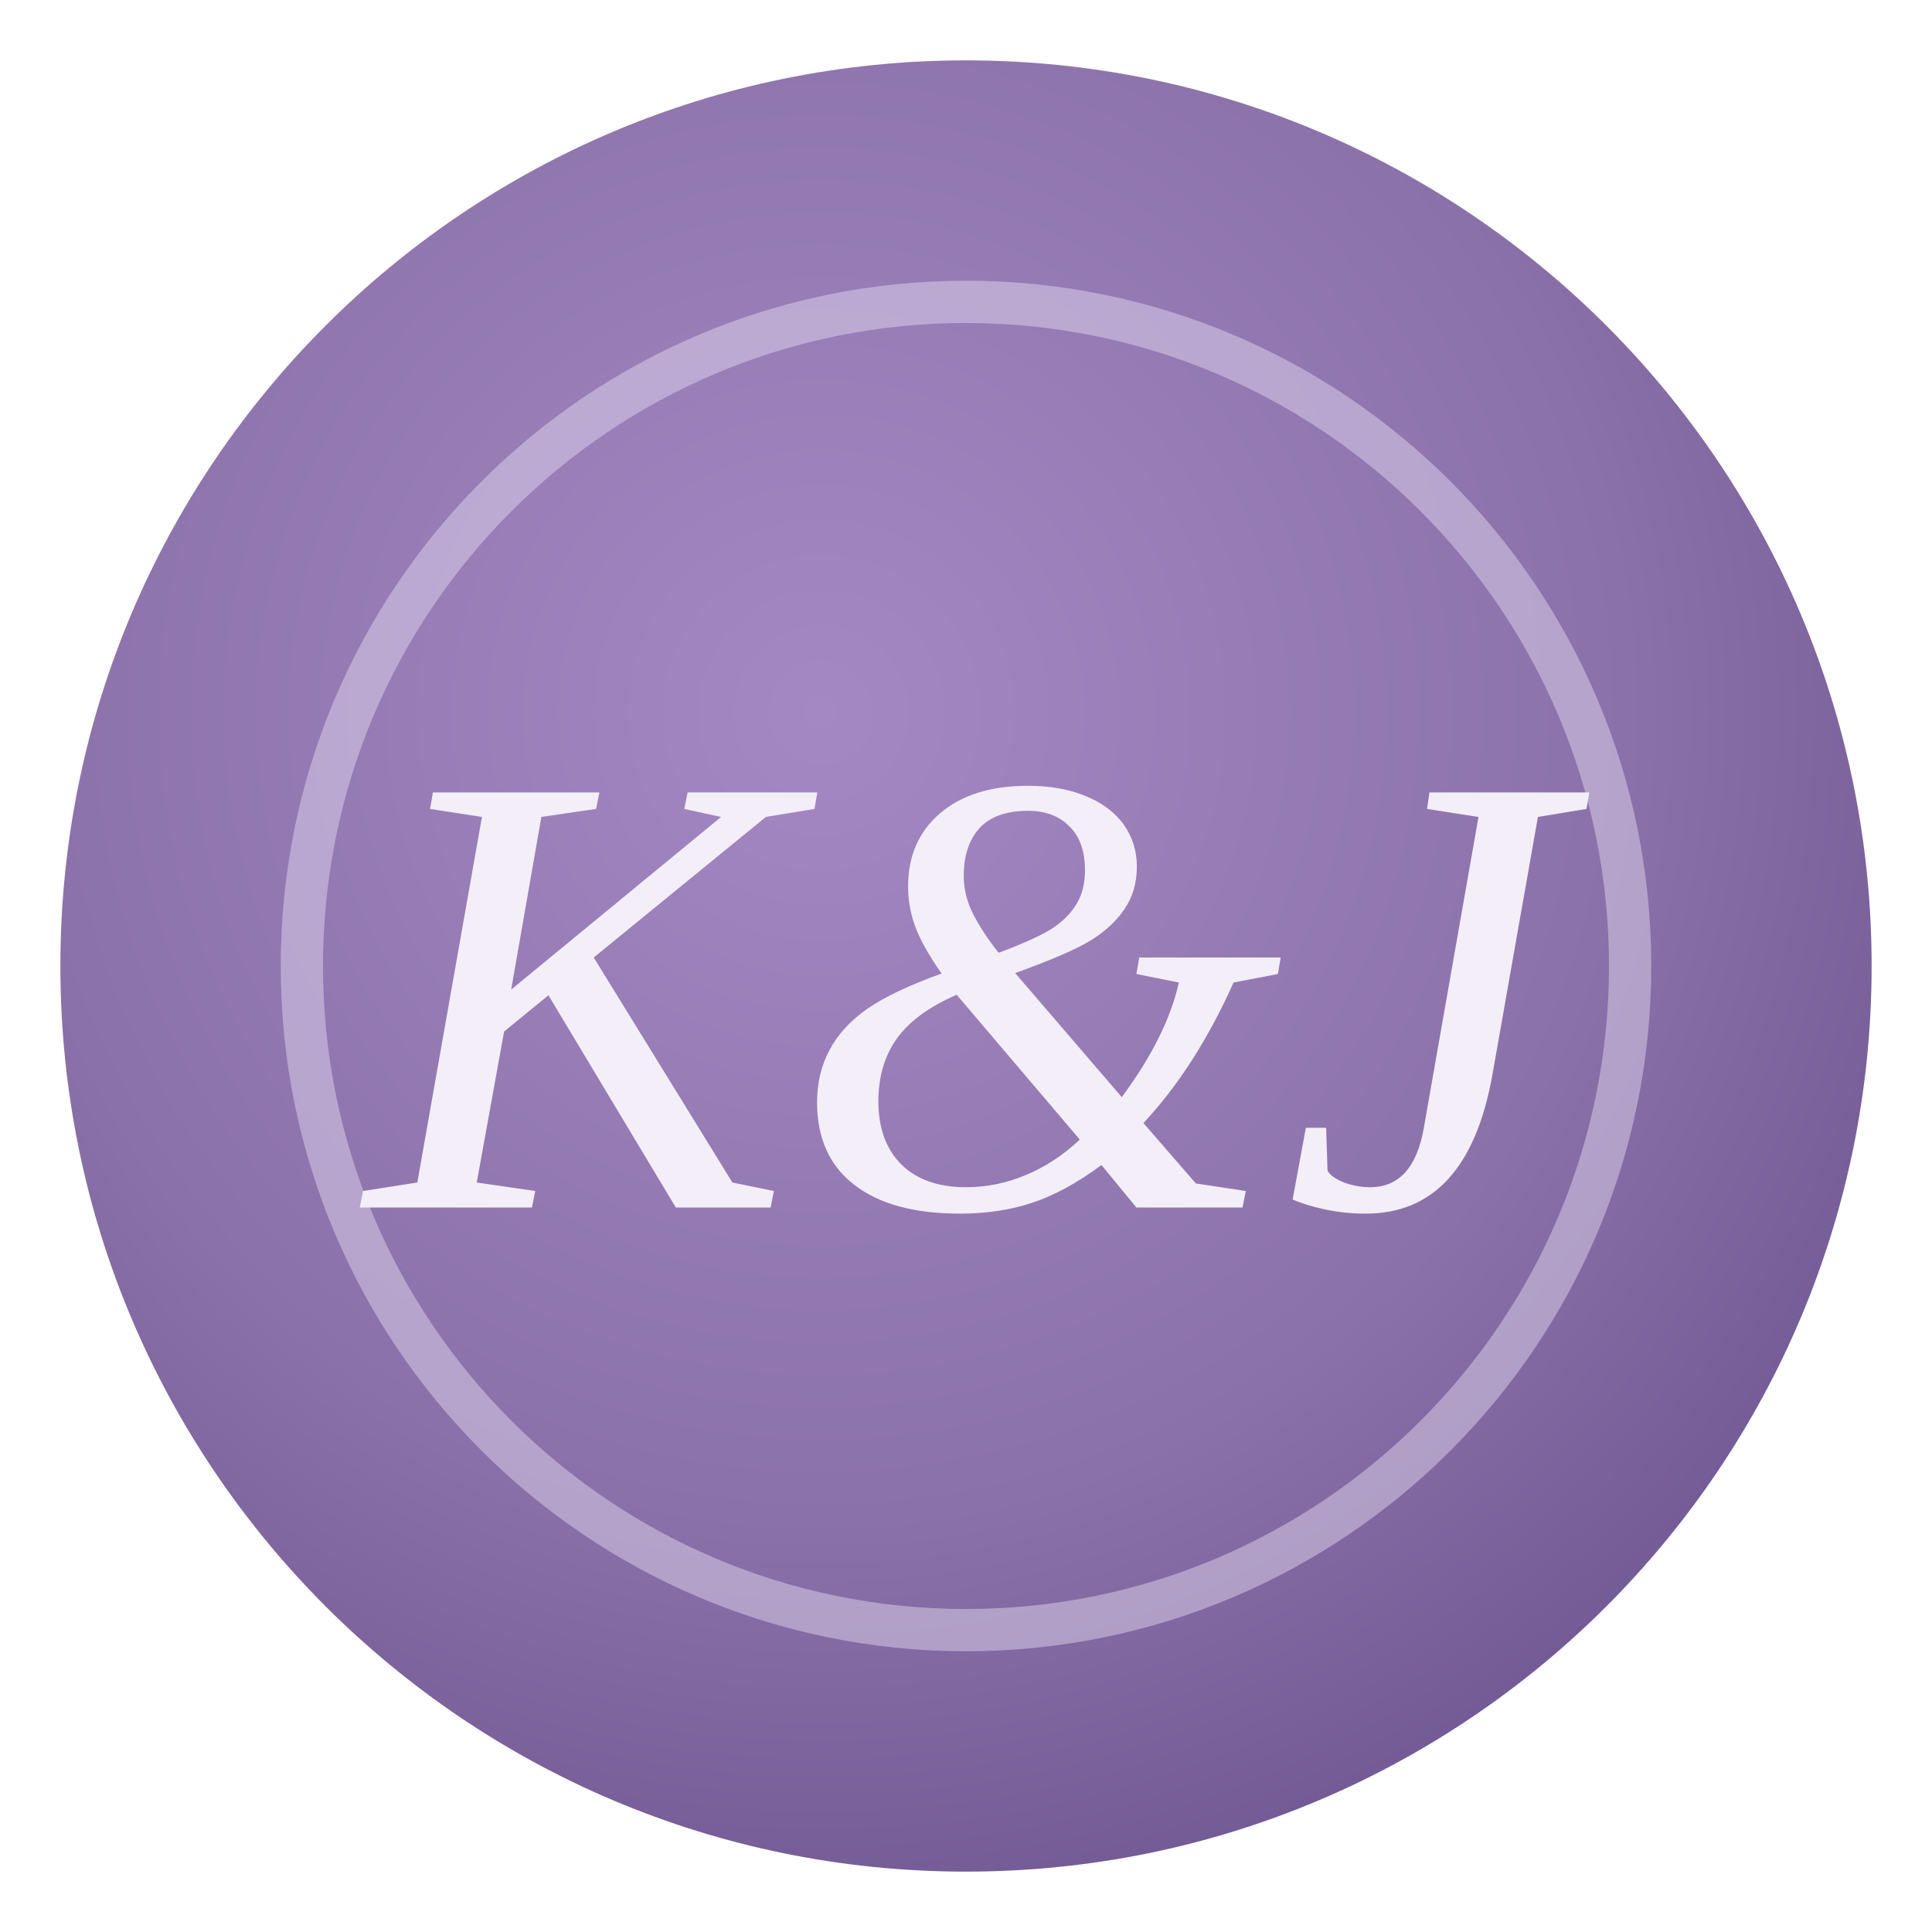
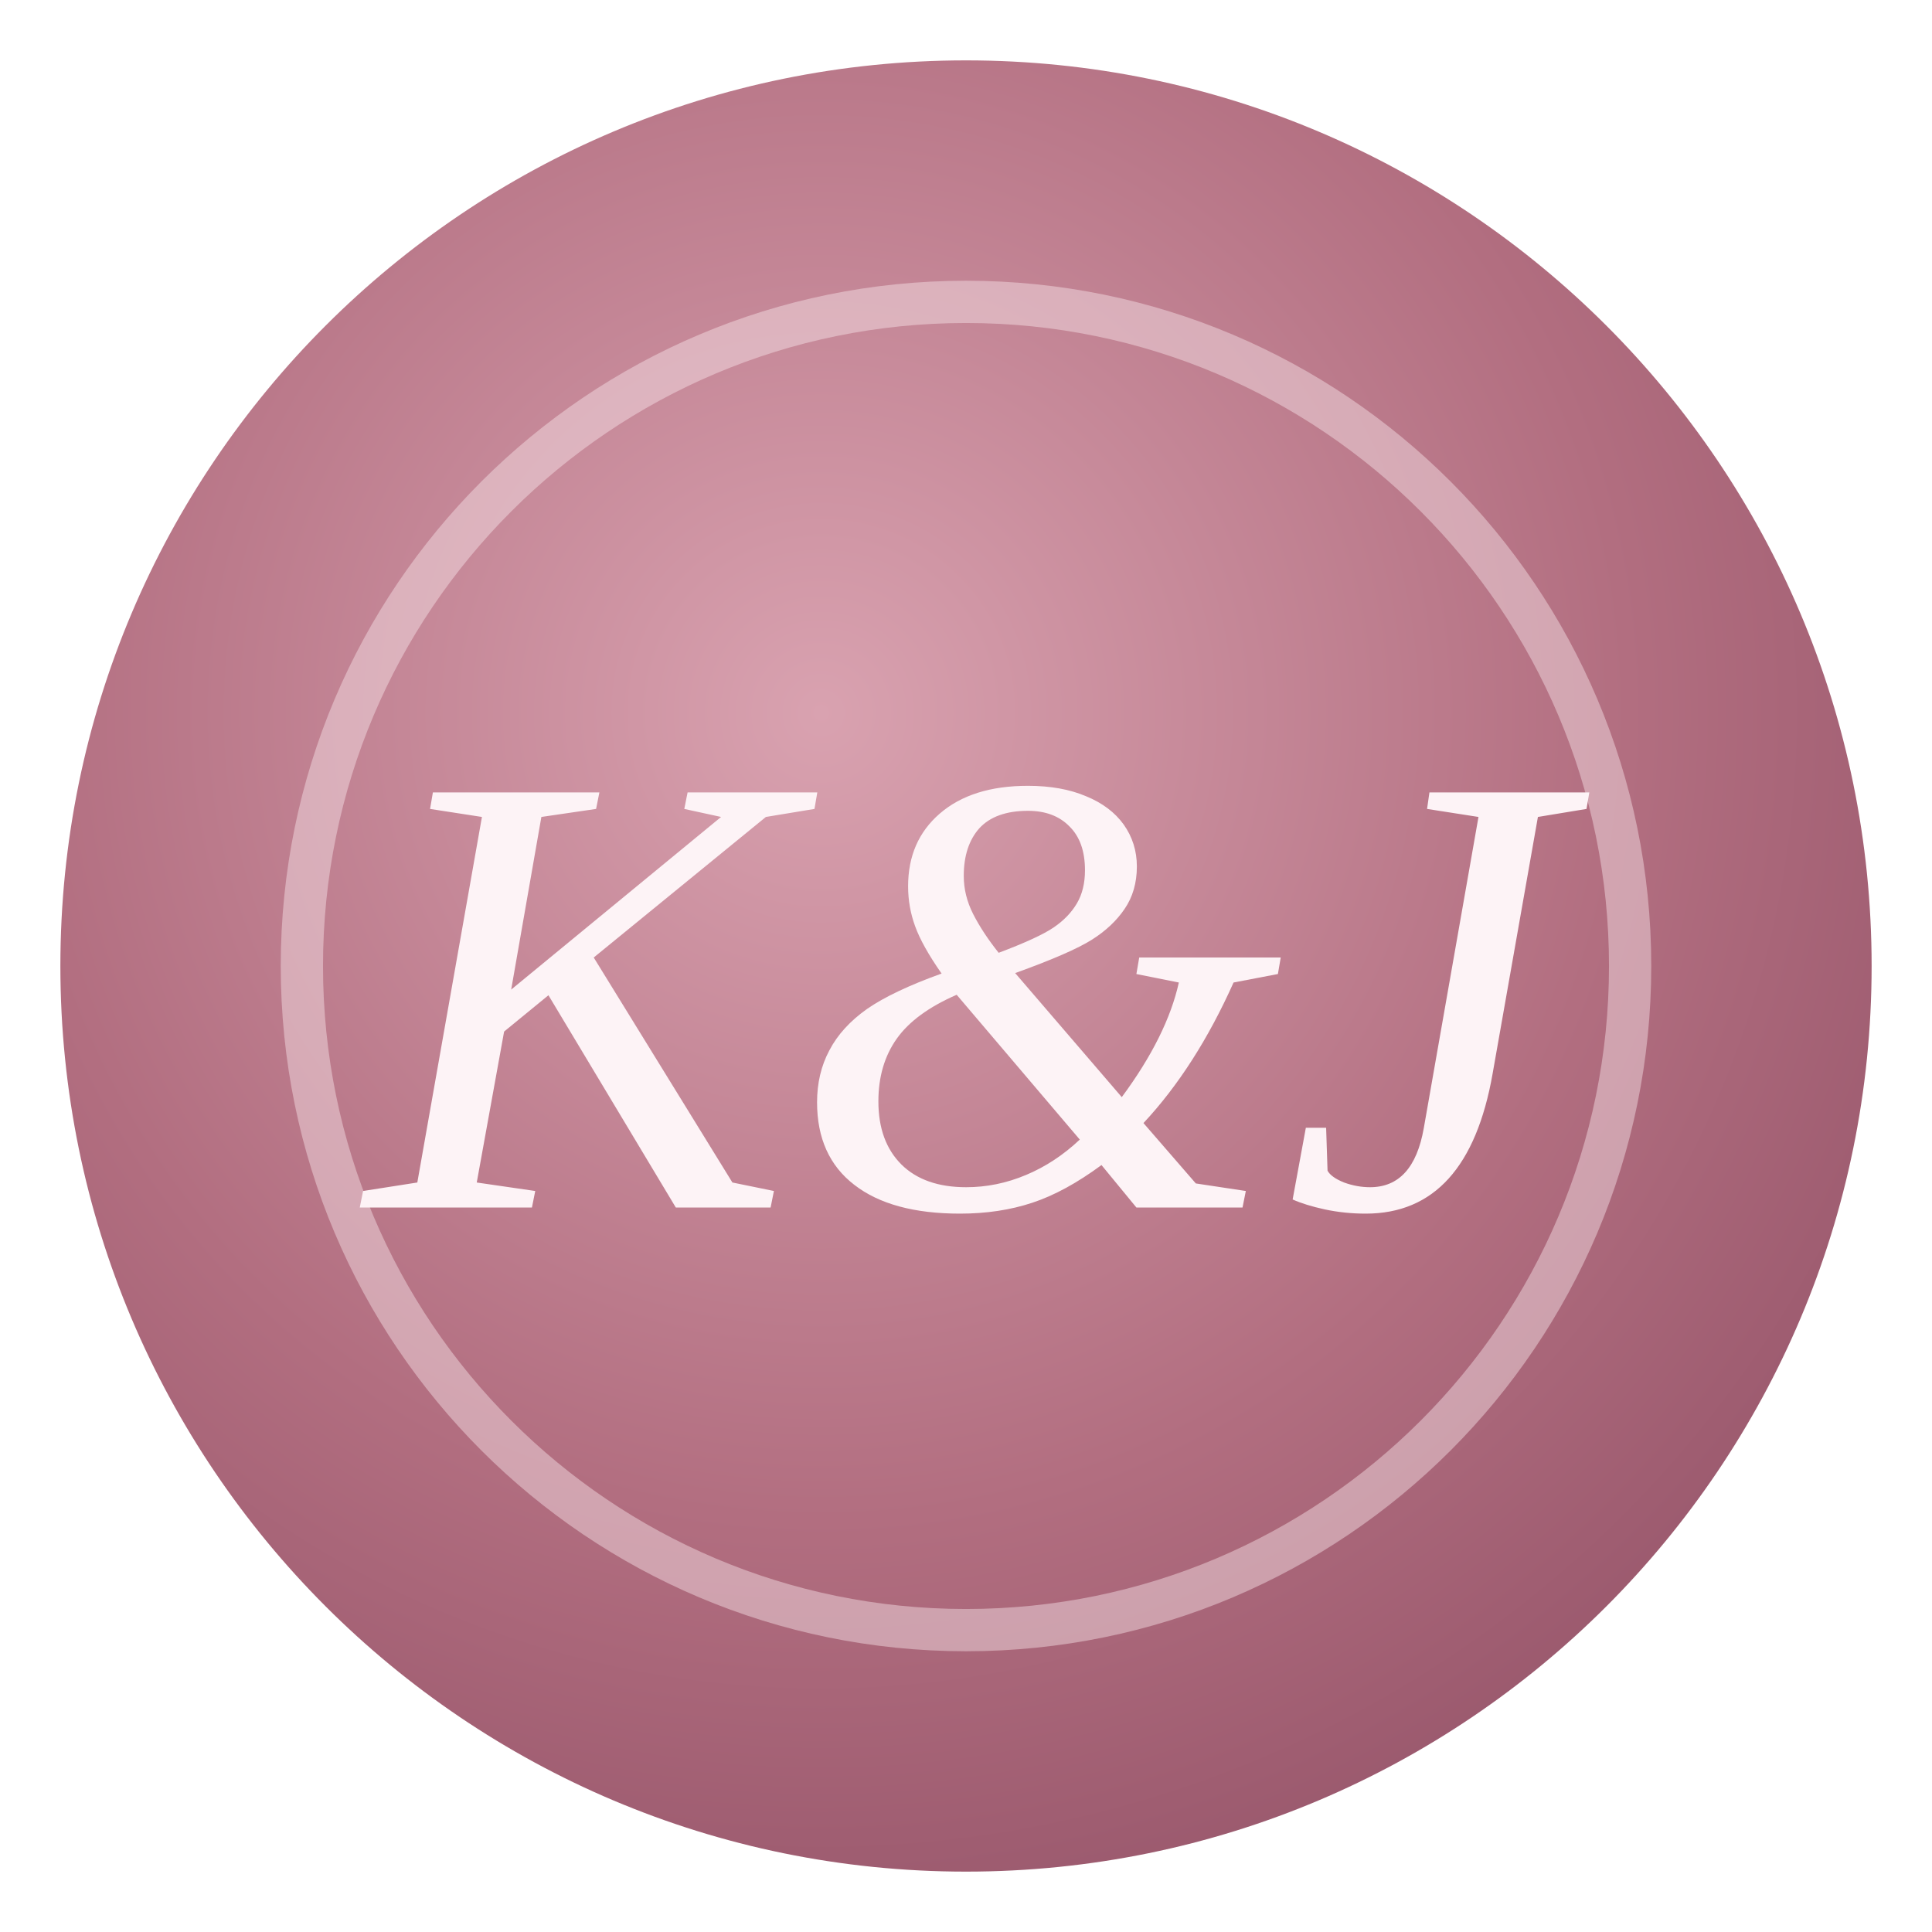
<svg xmlns="http://www.w3.org/2000/svg" viewBox="0 0 64 64">
  <defs>
    <radialGradient id="wax" cx="42%" cy="36%" r="72%">
-       <stop offset="0%" stop-color="#a488c4" />
-       <stop offset="62%" stop-color="#8b71a9" />
-       <stop offset="100%" stop-color="#6d5590" />
+       <stop offset="0%" stop-color="#d9a2b0" />
+       <stop offset="62%" stop-color="#b26e80" />
+       <stop offset="100%" stop-color="#96556a" />
    </radialGradient>
  </defs>
  <circle cx="32" cy="32" r="30" fill="url(#wax)" />
-   <circle cx="32" cy="32" r="22" fill="none" stroke="#e9e0f7" stroke-opacity="0.45" stroke-width="1.4" />
-   <text x="32" y="40" text-anchor="middle" font-family="Georgia, 'Times New Roman', serif" font-style="italic" font-size="21" fill="#f3eef8">K&amp;J</text>
+   <circle cx="32" cy="32" r="22" fill="none" stroke="#f9e7ec" stroke-opacity="0.45" stroke-width="1.4" />
+   <text x="32" y="40" text-anchor="middle" font-family="Georgia, 'Times New Roman', serif" font-style="italic" font-size="21" fill="#fdf3f6">K&amp;J</text>
</svg>
